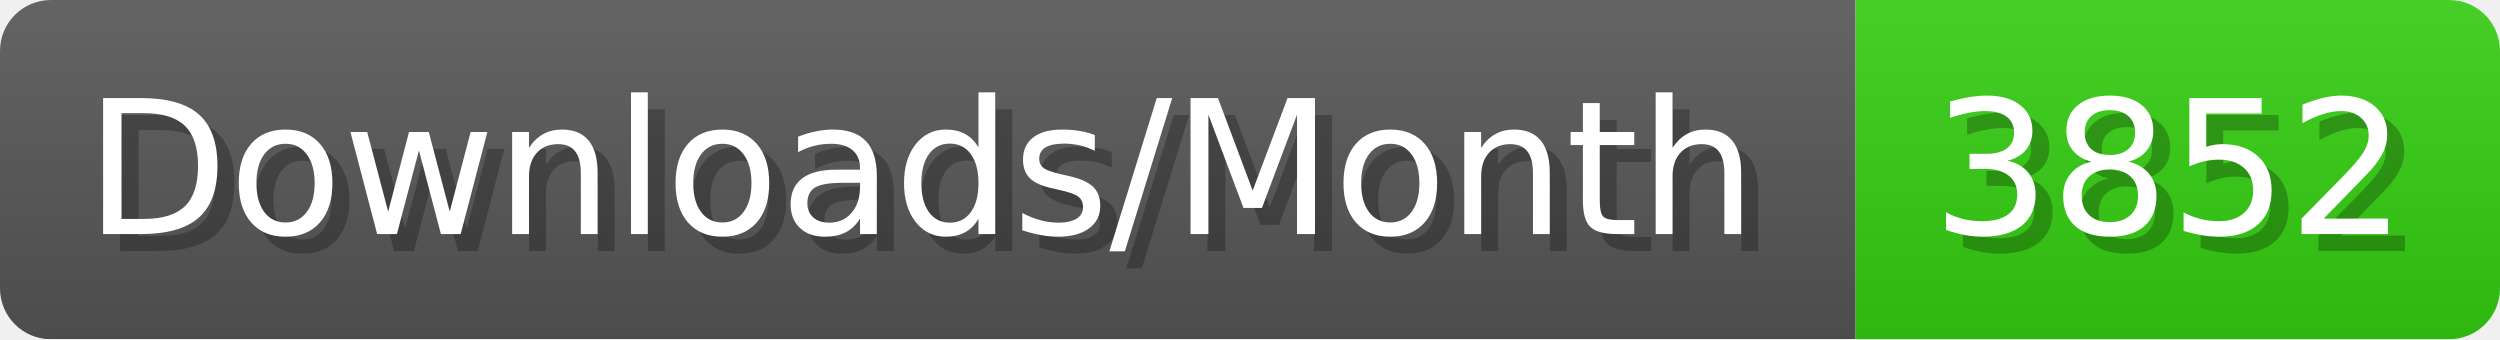
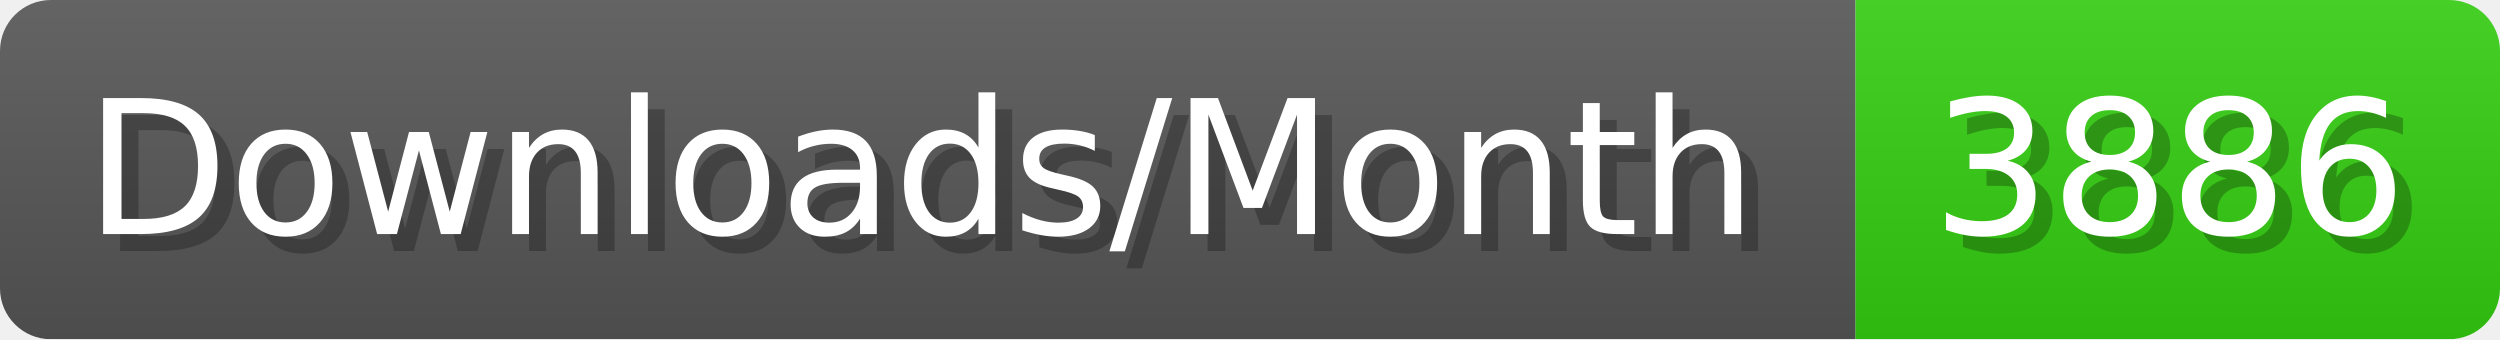
- <svg xmlns="http://www.w3.org/2000/svg" width="147.4" height="20" viewBox="0 0 1474 200" role="img" aria-label="Downloads/Month: 3852">
+ <svg xmlns="http://www.w3.org/2000/svg" width="147.4" height="20" viewBox="0 0 1474 200" role="img" aria-label="Downloads/Month: 3886">
  <linearGradient id="YlXUI" x2="0" y2="100%">
    <stop offset="0" stop-opacity=".1" stop-color="#EEE" />
    <stop offset="1" stop-opacity=".1" />
  </linearGradient>
  <mask id="JHhop">
    <rect width="1474" height="200" rx="30" fill="#FFF" />
  </mask>
  <g mask="url(#JHhop)">
    <rect width="1094" height="200" fill="#555" />
    <rect width="380" height="200" fill="#3C1" x="1094" />
    <rect width="1474" height="200" fill="url(#YlXUI)" />
  </g>
  <g aria-hidden="true" fill="#fff" text-anchor="start" font-family="Verdana,DejaVu Sans,sans-serif" font-size="110">
    <text x="60" y="148" textLength="994" fill="#000" opacity="0.25">Downloads/Month</text>
    <text x="50" y="138" textLength="994">Downloads/Month</text>
-     <text x="1149" y="148" textLength="280" fill="#000" opacity="0.25">3852</text>
-     <text x="1139" y="138" textLength="280">3852</text>
+     <text x="1149" y="148" textLength="280" fill="#000" opacity="0.25">3886</text>
+     <text x="1139" y="138" textLength="280">3886</text>
  </g>
</svg>
